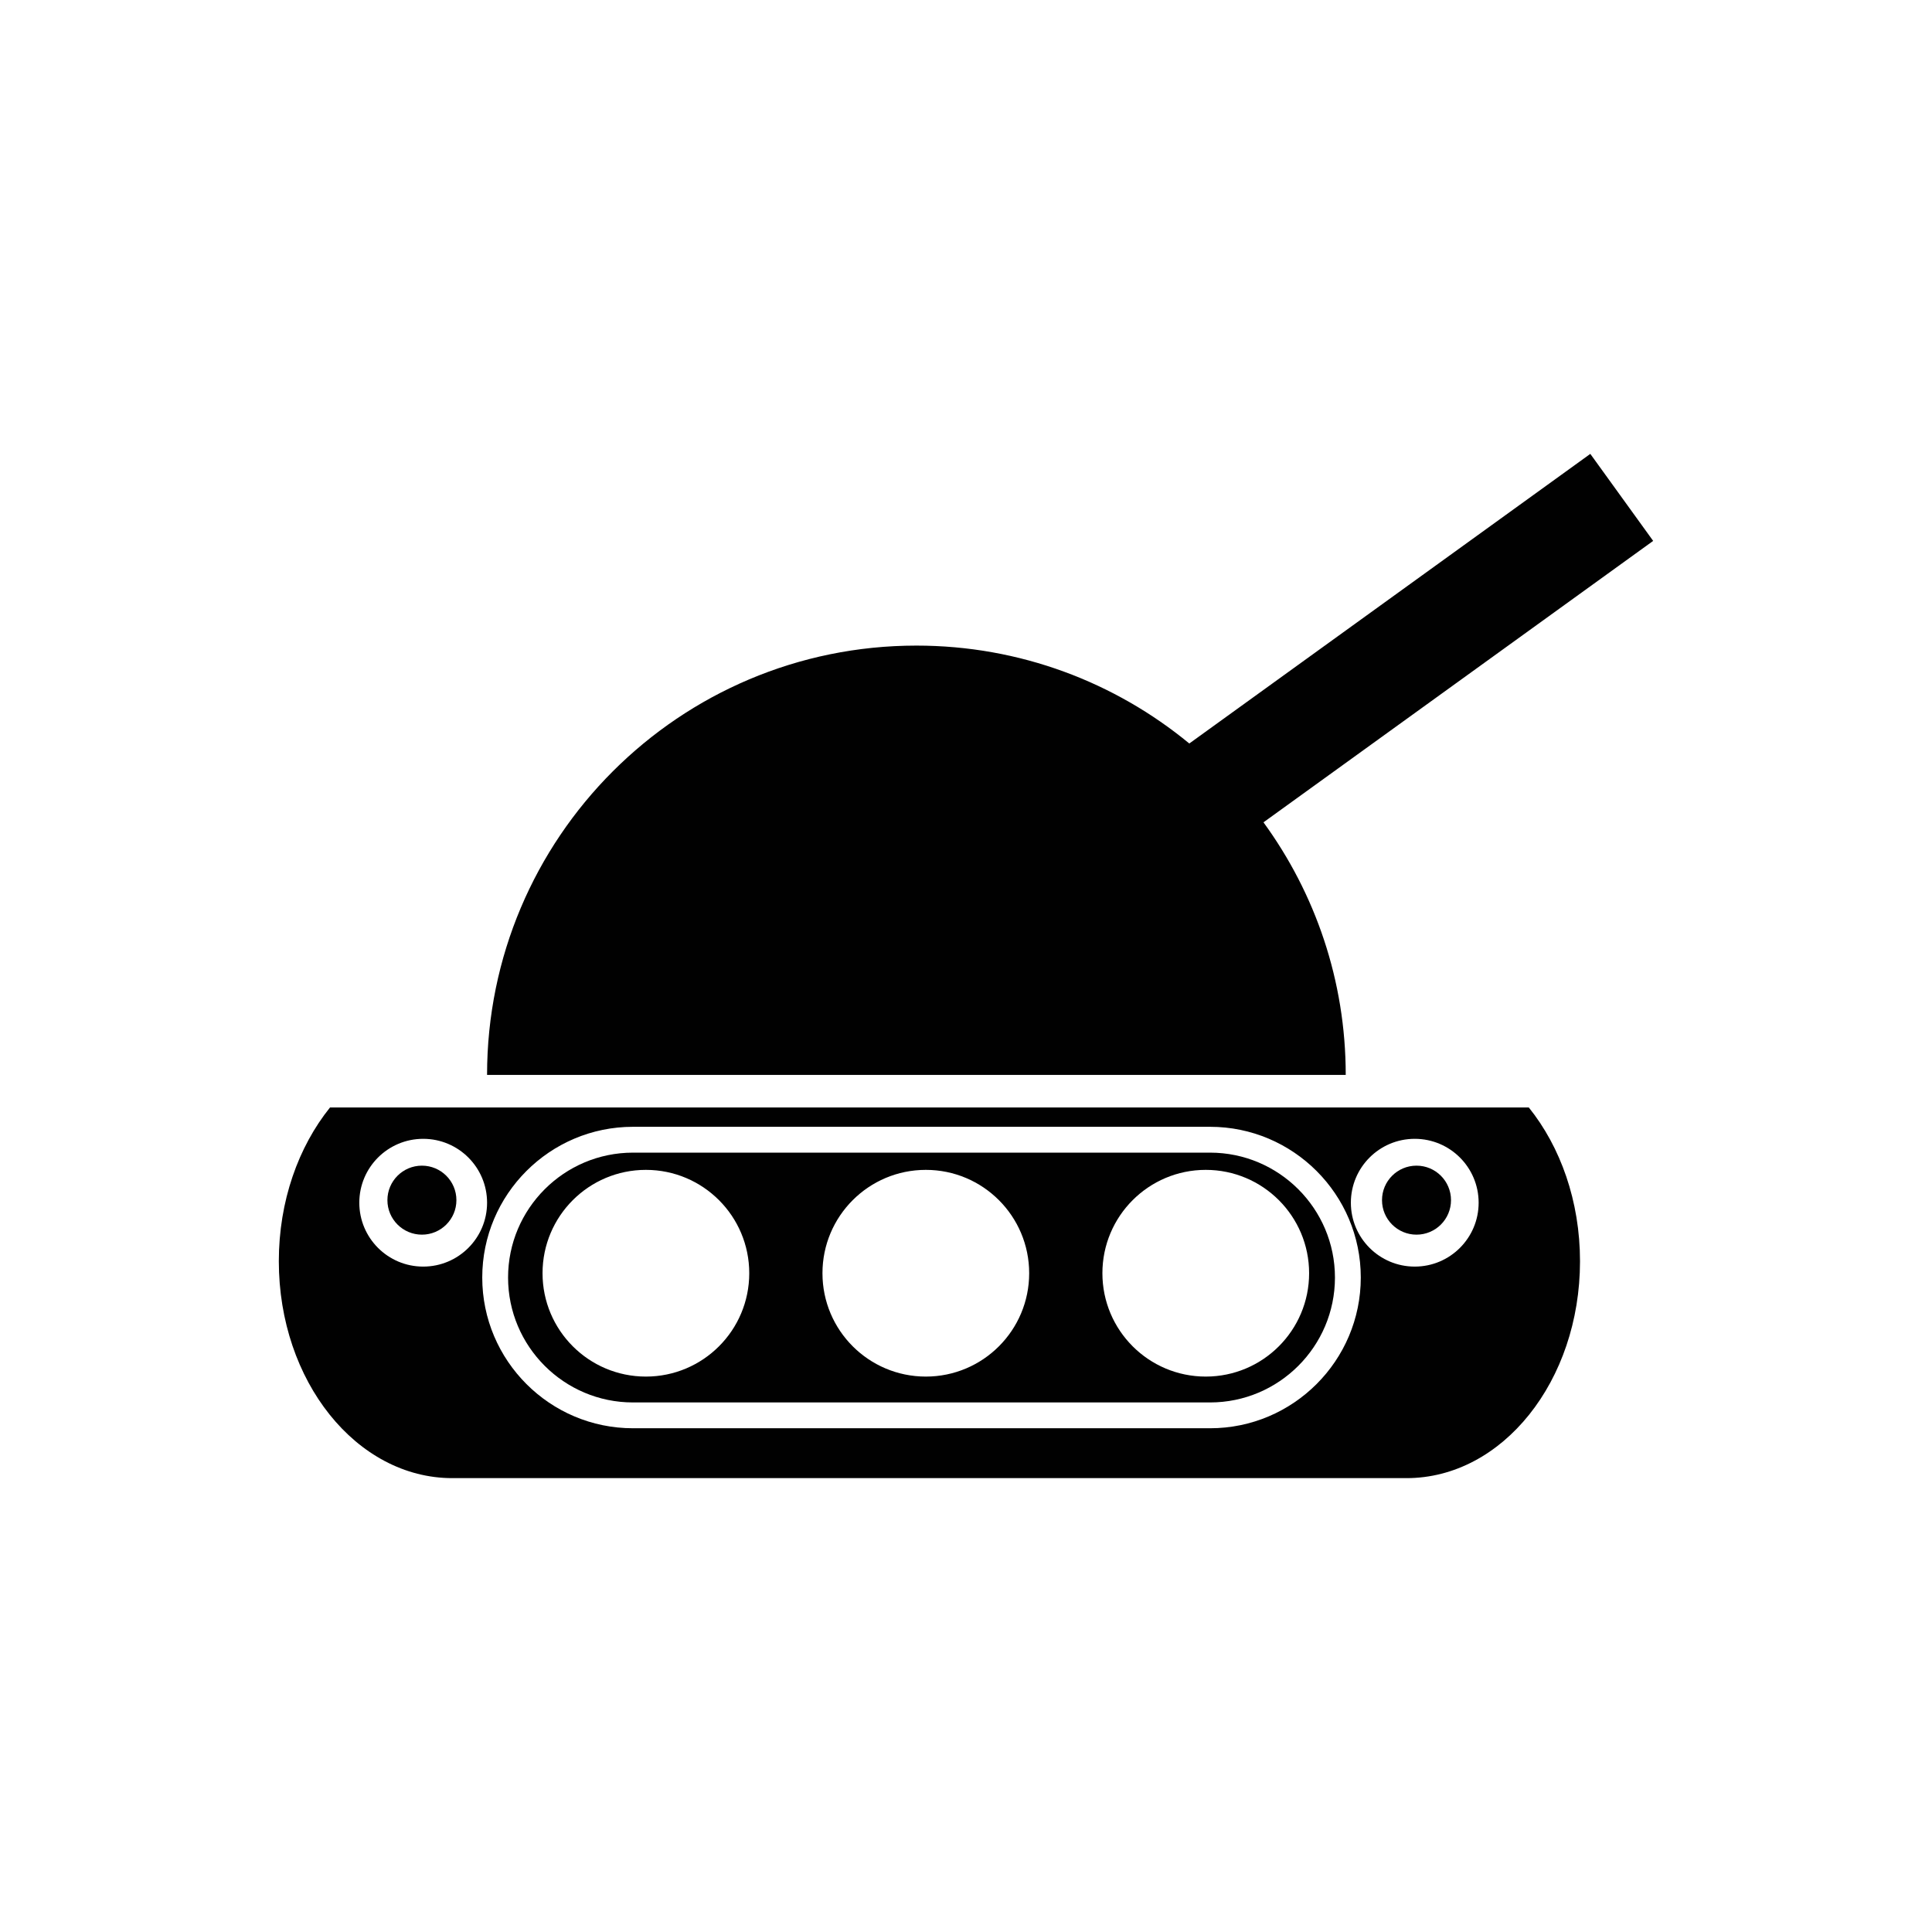
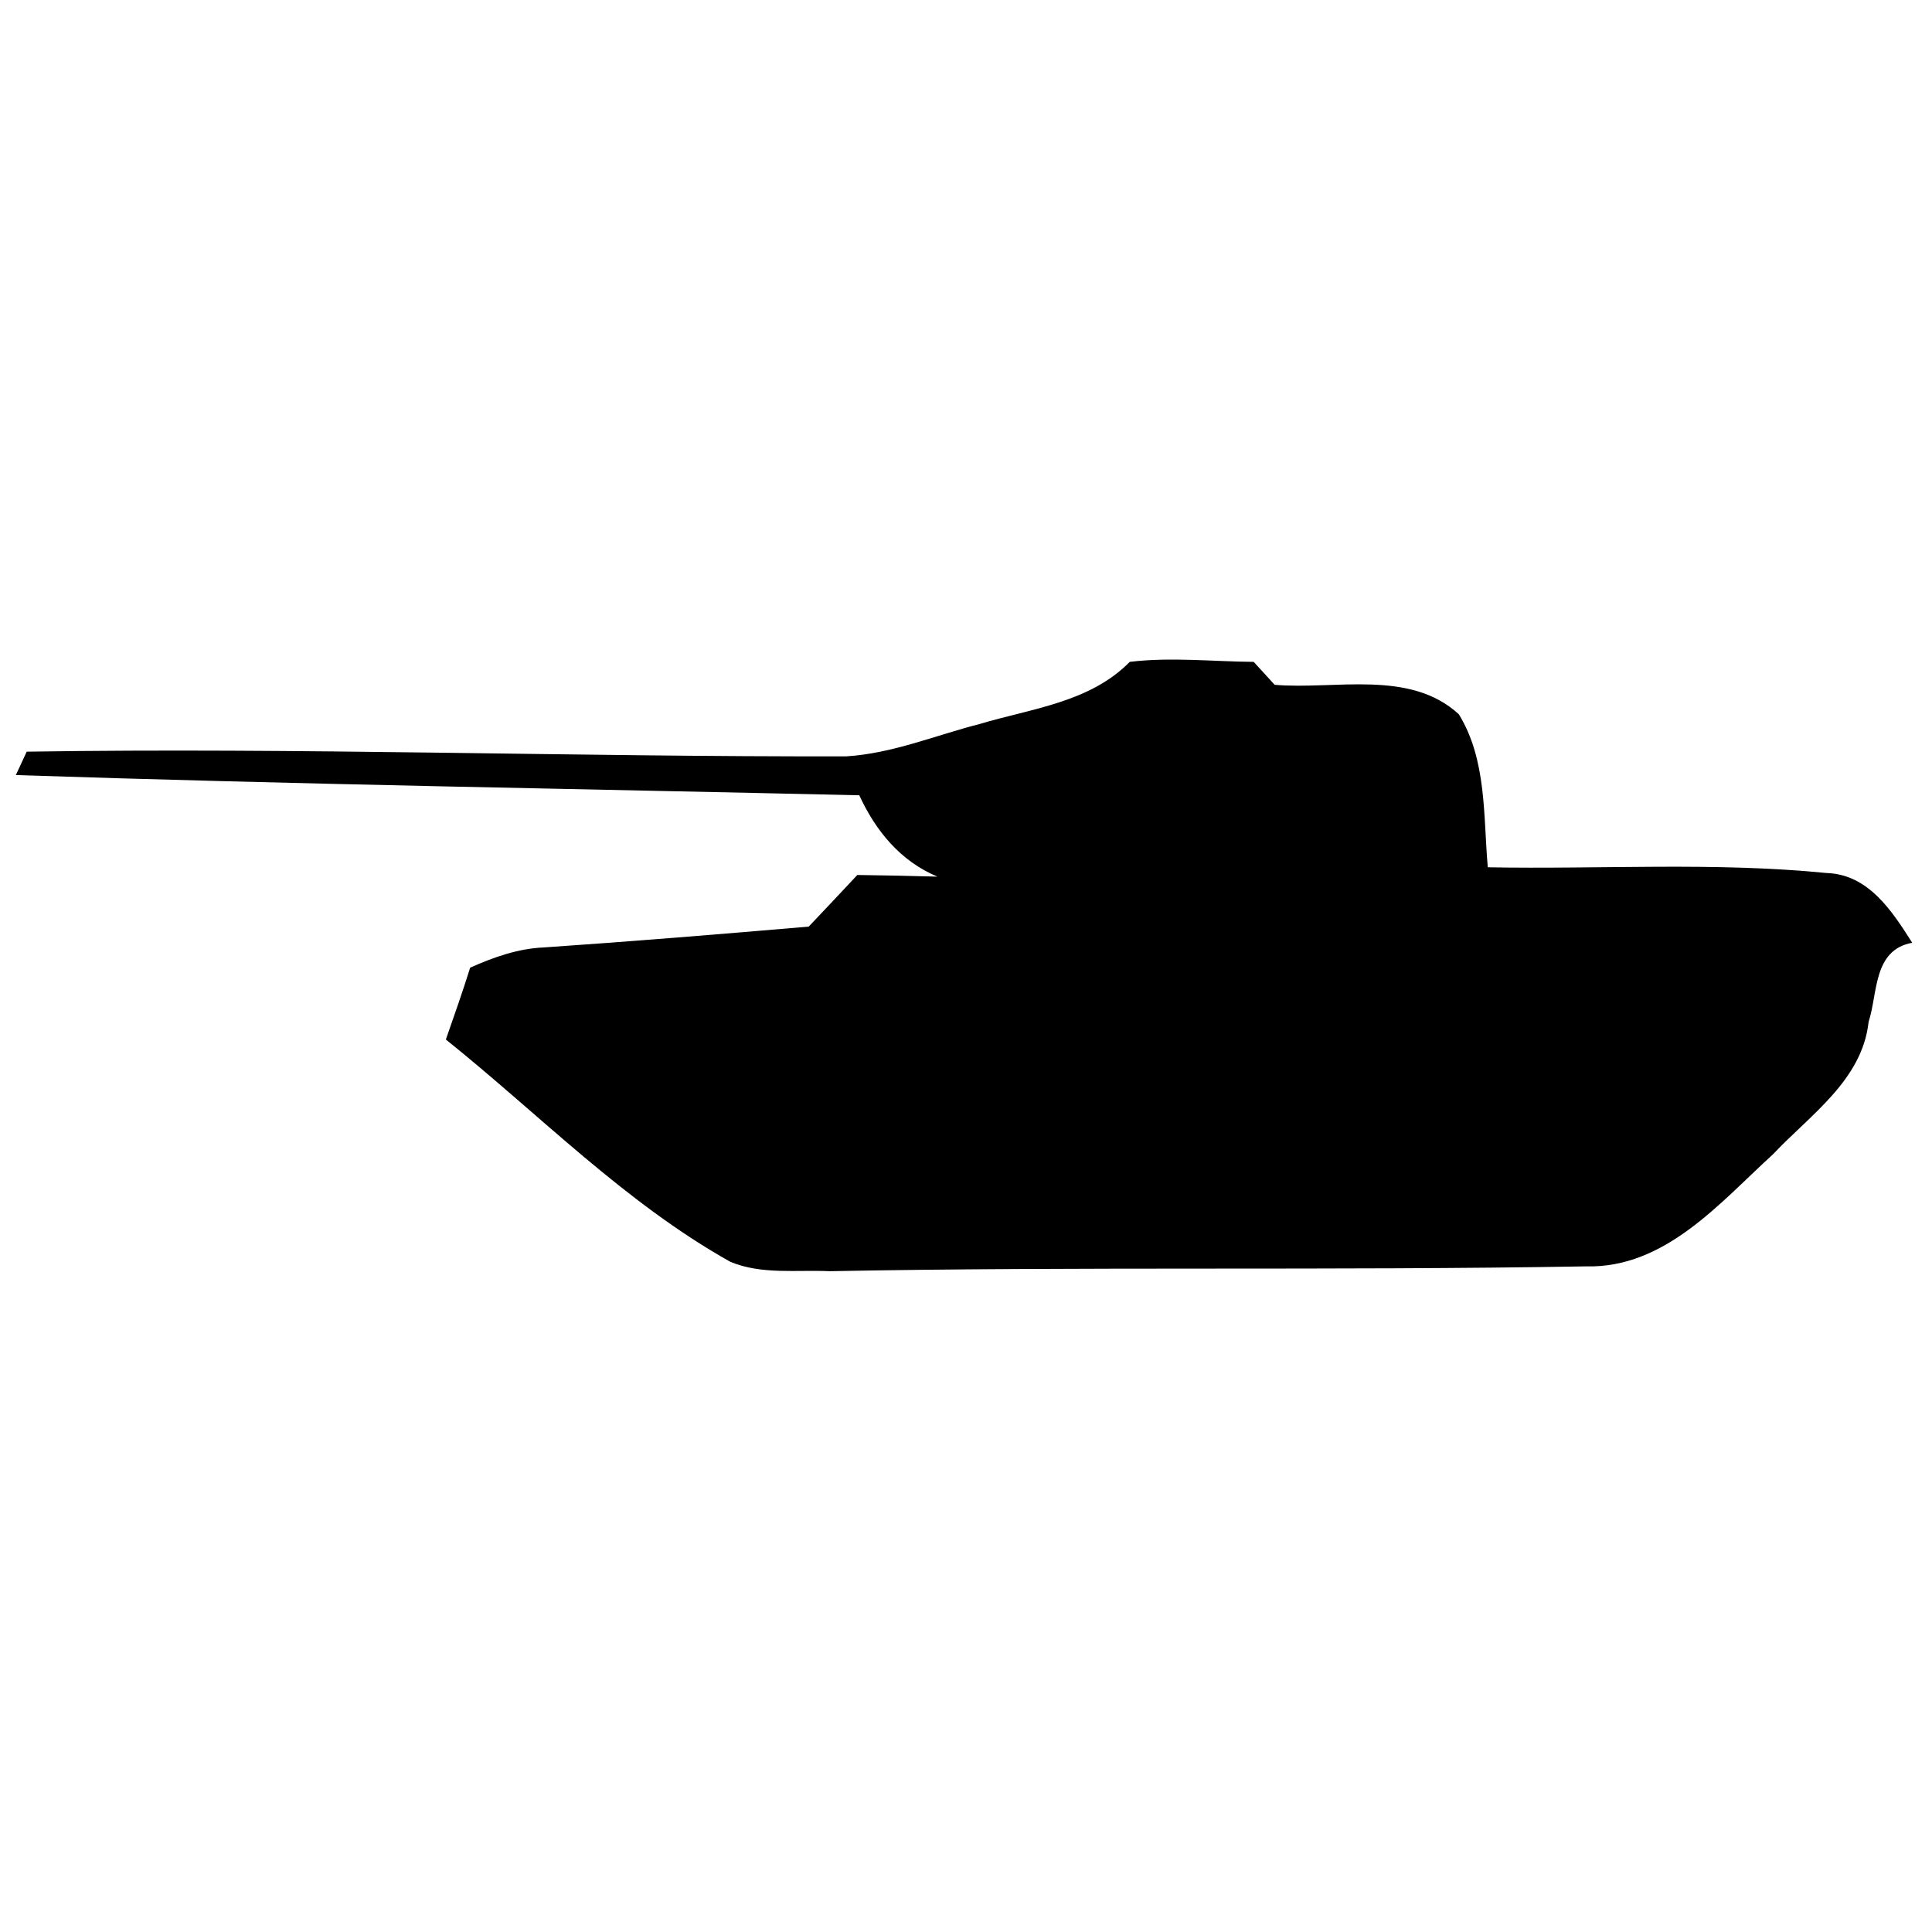
- <svg xmlns="http://www.w3.org/2000/svg" version="1.1" id="Layer_1" x="0px" y="0px" width="126px" height="126px" viewBox="0 0 126 126" enable-background="new 0 0 126 126" xml:space="preserve">
-   <g>
-     <path fill="#010101" d="M82.401,53.63l25.414-18.354l-4.099-5.675L77.563,48.489c-4.838-3.988-11.038-6.385-17.798-6.385   c-15.464,0-28,12.536-28,28h56C87.766,63.945,85.771,58.254,82.401,53.63z" />
-     <path fill="#010101" d="M78.917,75.172H41.281c-4.491,0-8.146,3.654-8.146,8.146s3.654,8.146,8.146,8.146h37.636   c4.491,0,8.145-3.654,8.145-8.146S83.408,75.172,78.917,75.172z M42.123,89.777c-3.723,0-6.74-3.018-6.74-6.74   c0-3.724,3.018-6.741,6.74-6.741c3.724,0,6.741,3.018,6.741,6.741C48.864,86.76,45.847,89.777,42.123,89.777z M60.38,89.777   c-3.724,0-6.741-3.018-6.741-6.74c0-3.724,3.018-6.741,6.741-6.741c3.723,0,6.74,3.018,6.74,6.741   C67.12,86.76,64.103,89.777,60.38,89.777z M78.636,89.777c-3.723,0-6.74-3.018-6.74-6.74c0-3.724,3.018-6.741,6.74-6.741   s6.741,3.018,6.741,6.741C85.377,86.76,82.358,89.777,78.636,89.777z" />
-     <path fill="#010101" d="M21.523,72.227c-2.062,2.562-3.339,6.108-3.339,10.028c0,7.813,5.066,14.145,11.315,14.145h62.23   c6.25,0,11.315-6.332,11.315-14.145c0-3.92-1.277-7.467-3.339-10.028H21.523z M27.6,82.604c-2.302,0-4.167-1.865-4.167-4.166   c0-2.302,1.865-4.167,4.167-4.167c2.301,0,4.166,1.865,4.166,4.167C31.766,80.739,29.9,82.604,27.6,82.604z M78.917,93.147H41.281   c-5.421,0-9.83-4.41-9.83-9.83c0-5.421,4.409-9.83,9.83-9.83h37.636c5.42,0,9.83,4.409,9.83,9.83   C88.747,88.737,84.337,93.147,78.917,93.147z M92.266,82.604c-2.301,0-4.166-1.865-4.166-4.166c0-2.302,1.865-4.167,4.166-4.167   c2.302,0,4.167,1.865,4.167,4.167C96.433,80.739,94.567,82.604,92.266,82.604z" />
-     <circle fill="#010101" cx="27.516" cy="78.271" r="2.25" />
-     <circle fill="#010101" cx="92.381" cy="78.271" r="2.25" />
-   </g>
+ <svg xmlns="http://www.w3.org/2000/svg" width="128pt" height="128pt" viewBox="0 0 128 128" version="1.1">
+   <path d=" M 64.93 47.96 C 68.37 46.93 72.20 46.54 74.85 43.85 C 77.57 43.52 80.33 43.83 83.06 43.85 C 83.41 44.23 84.10 44.99 84.45 45.37 C 88.46 45.71 93.39 44.33 96.65 47.32 C 98.51 50.34 98.27 54.06 98.57 57.46 C 106.05 57.60 113.57 57.10 121.02 57.84 C 123.80 57.93 125.36 60.37 126.69 62.46 C 124.08 62.94 124.42 65.81 123.80 67.70 C 123.38 71.56 119.94 73.85 117.48 76.46 C 113.94 79.69 110.31 84.04 105.07 83.90 C 88.37 84.19 71.67 83.90 54.97 84.22 C 52.78 84.12 50.46 84.46 48.39 83.60 C 41.38 79.67 35.75 73.85 29.54 68.87 C 30.09 67.29 30.65 65.71 31.15 64.11 C 32.70 63.42 34.32 62.84 36.04 62.77 C 41.89 62.37 47.73 61.89 53.58 61.39 C 54.65 60.26 55.73 59.12 56.80 57.97 C 58.57 57.99 60.34 58.03 62.11 58.08 C 59.66 57.06 58.01 55.04 56.93 52.69 C 38.30 52.26 19.67 51.97 1.05 51.35 C 1.23 50.96 1.59 50.18 1.77 49.80 C 19.86 49.52 37.97 50.15 56.07 50.11 C 59.13 49.92 61.99 48.71 64.93 47.96 Z" />
</svg>
